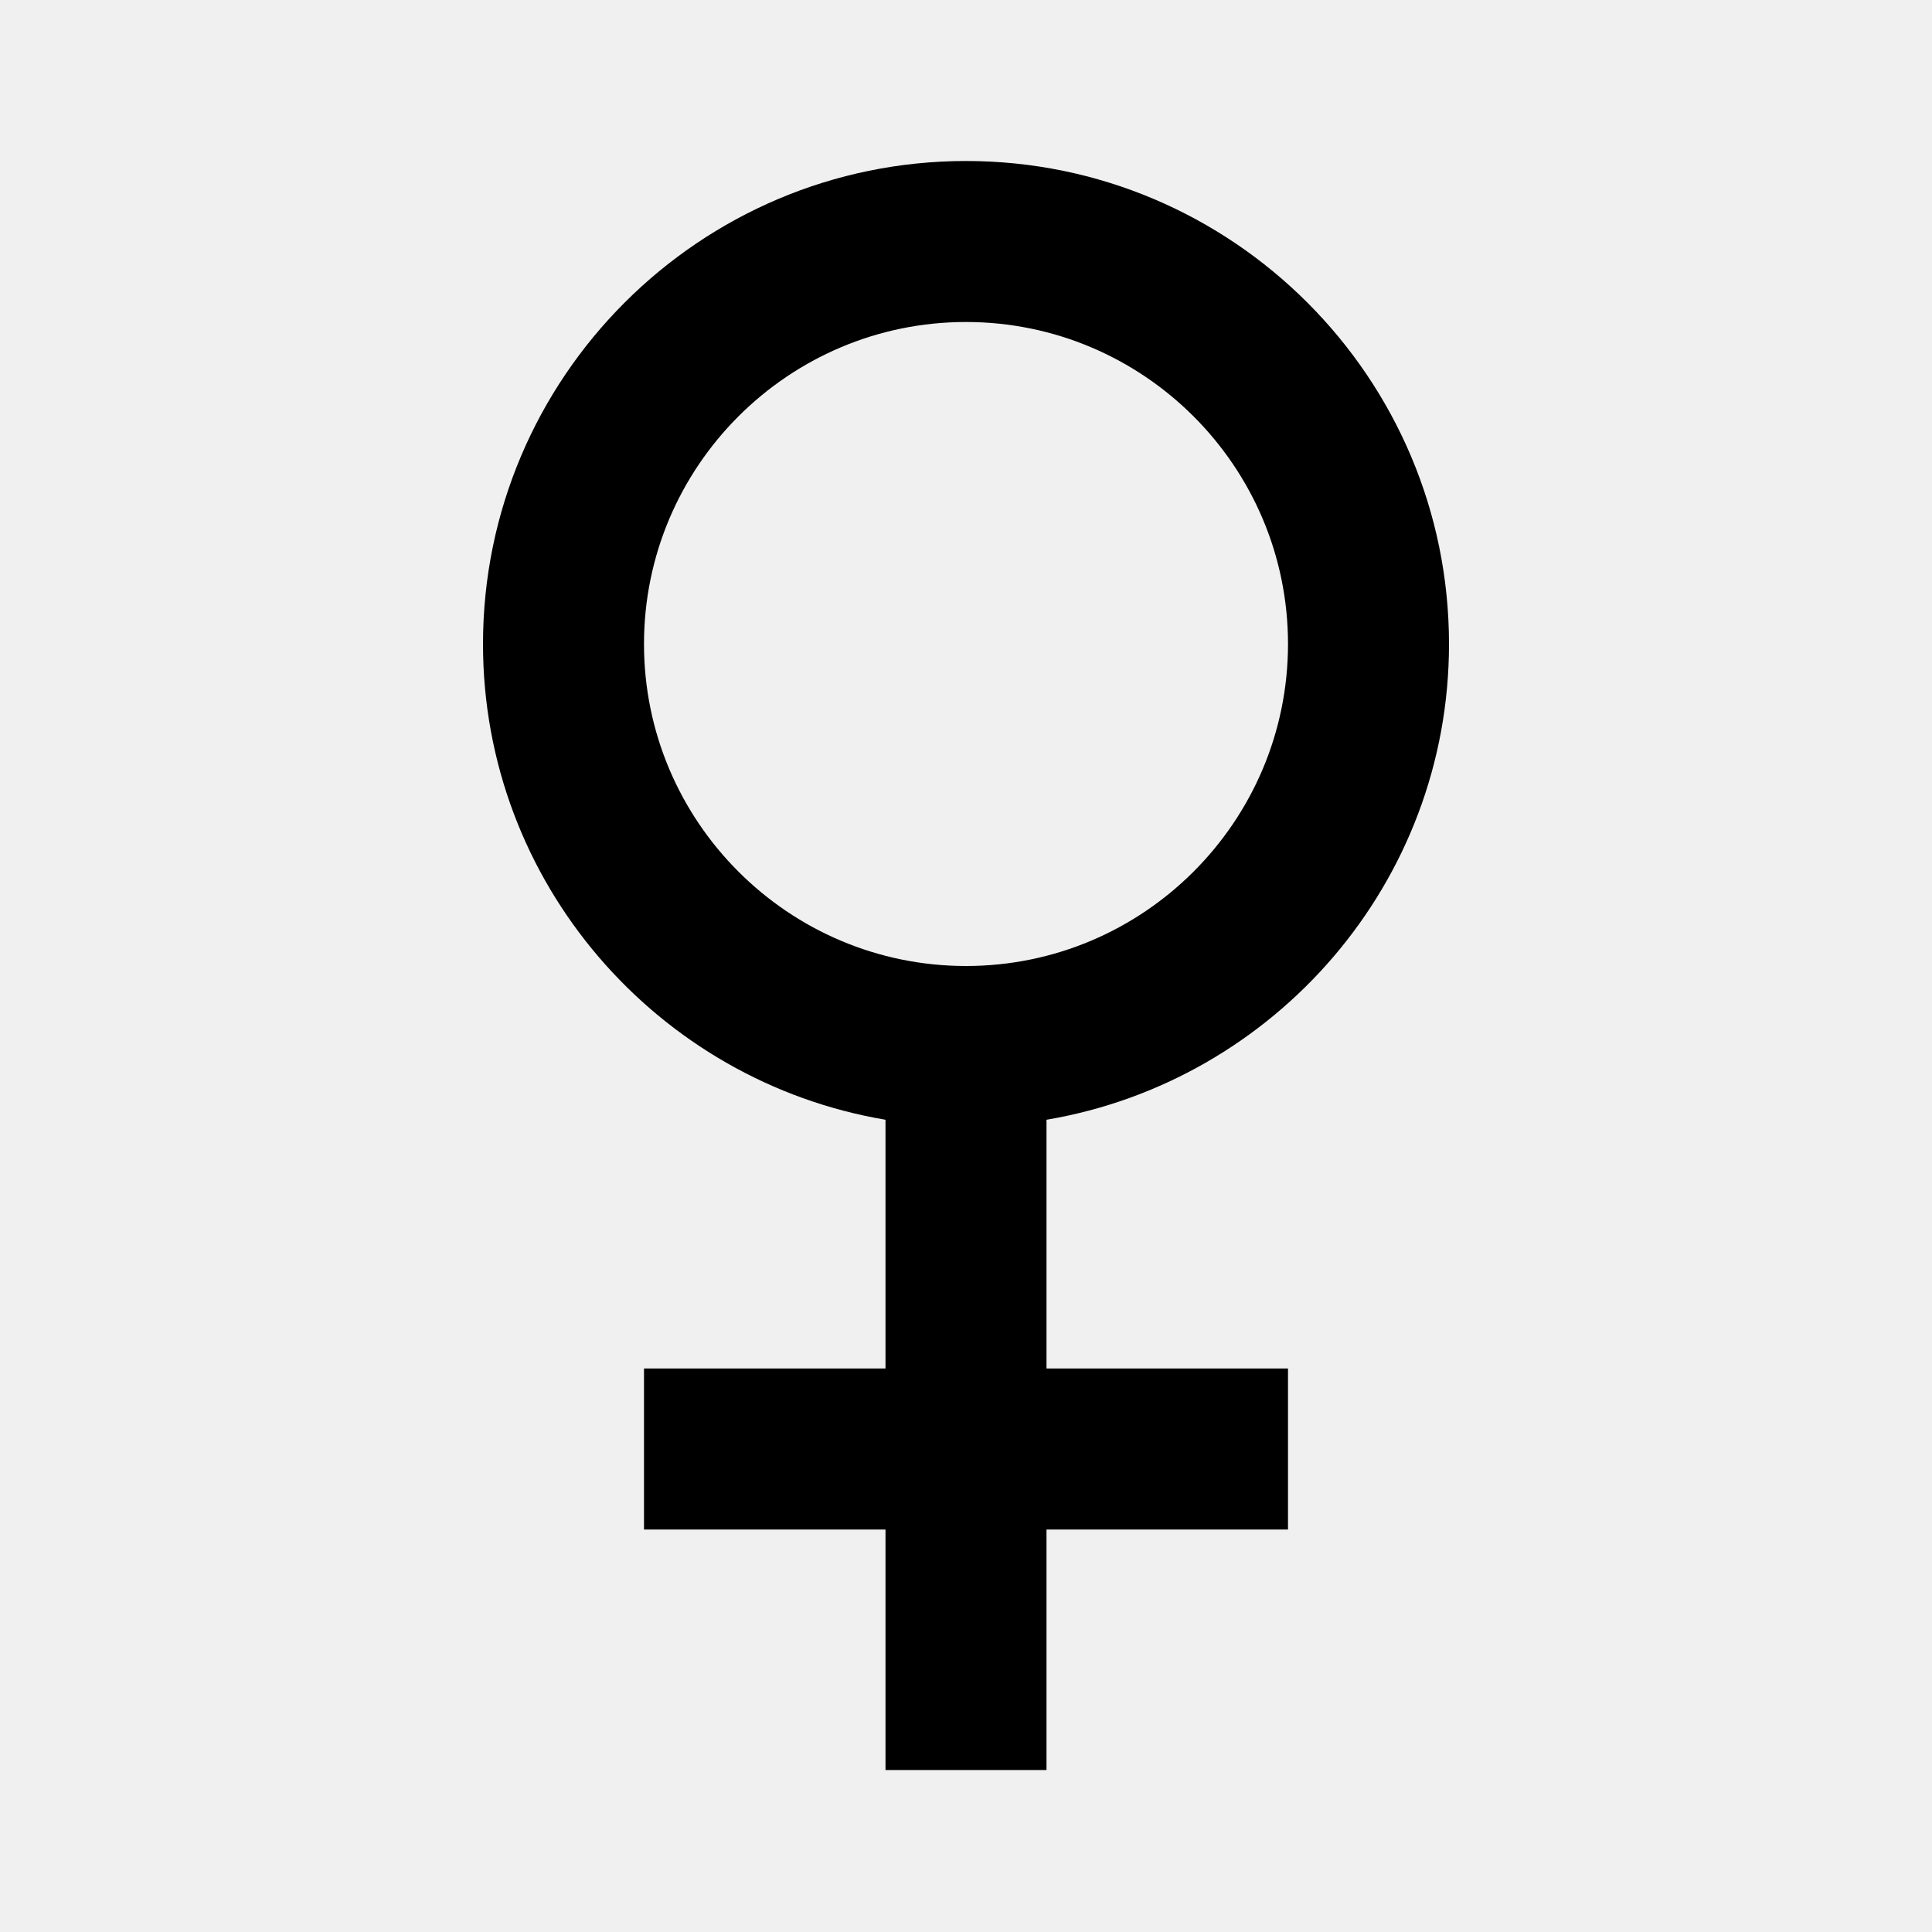
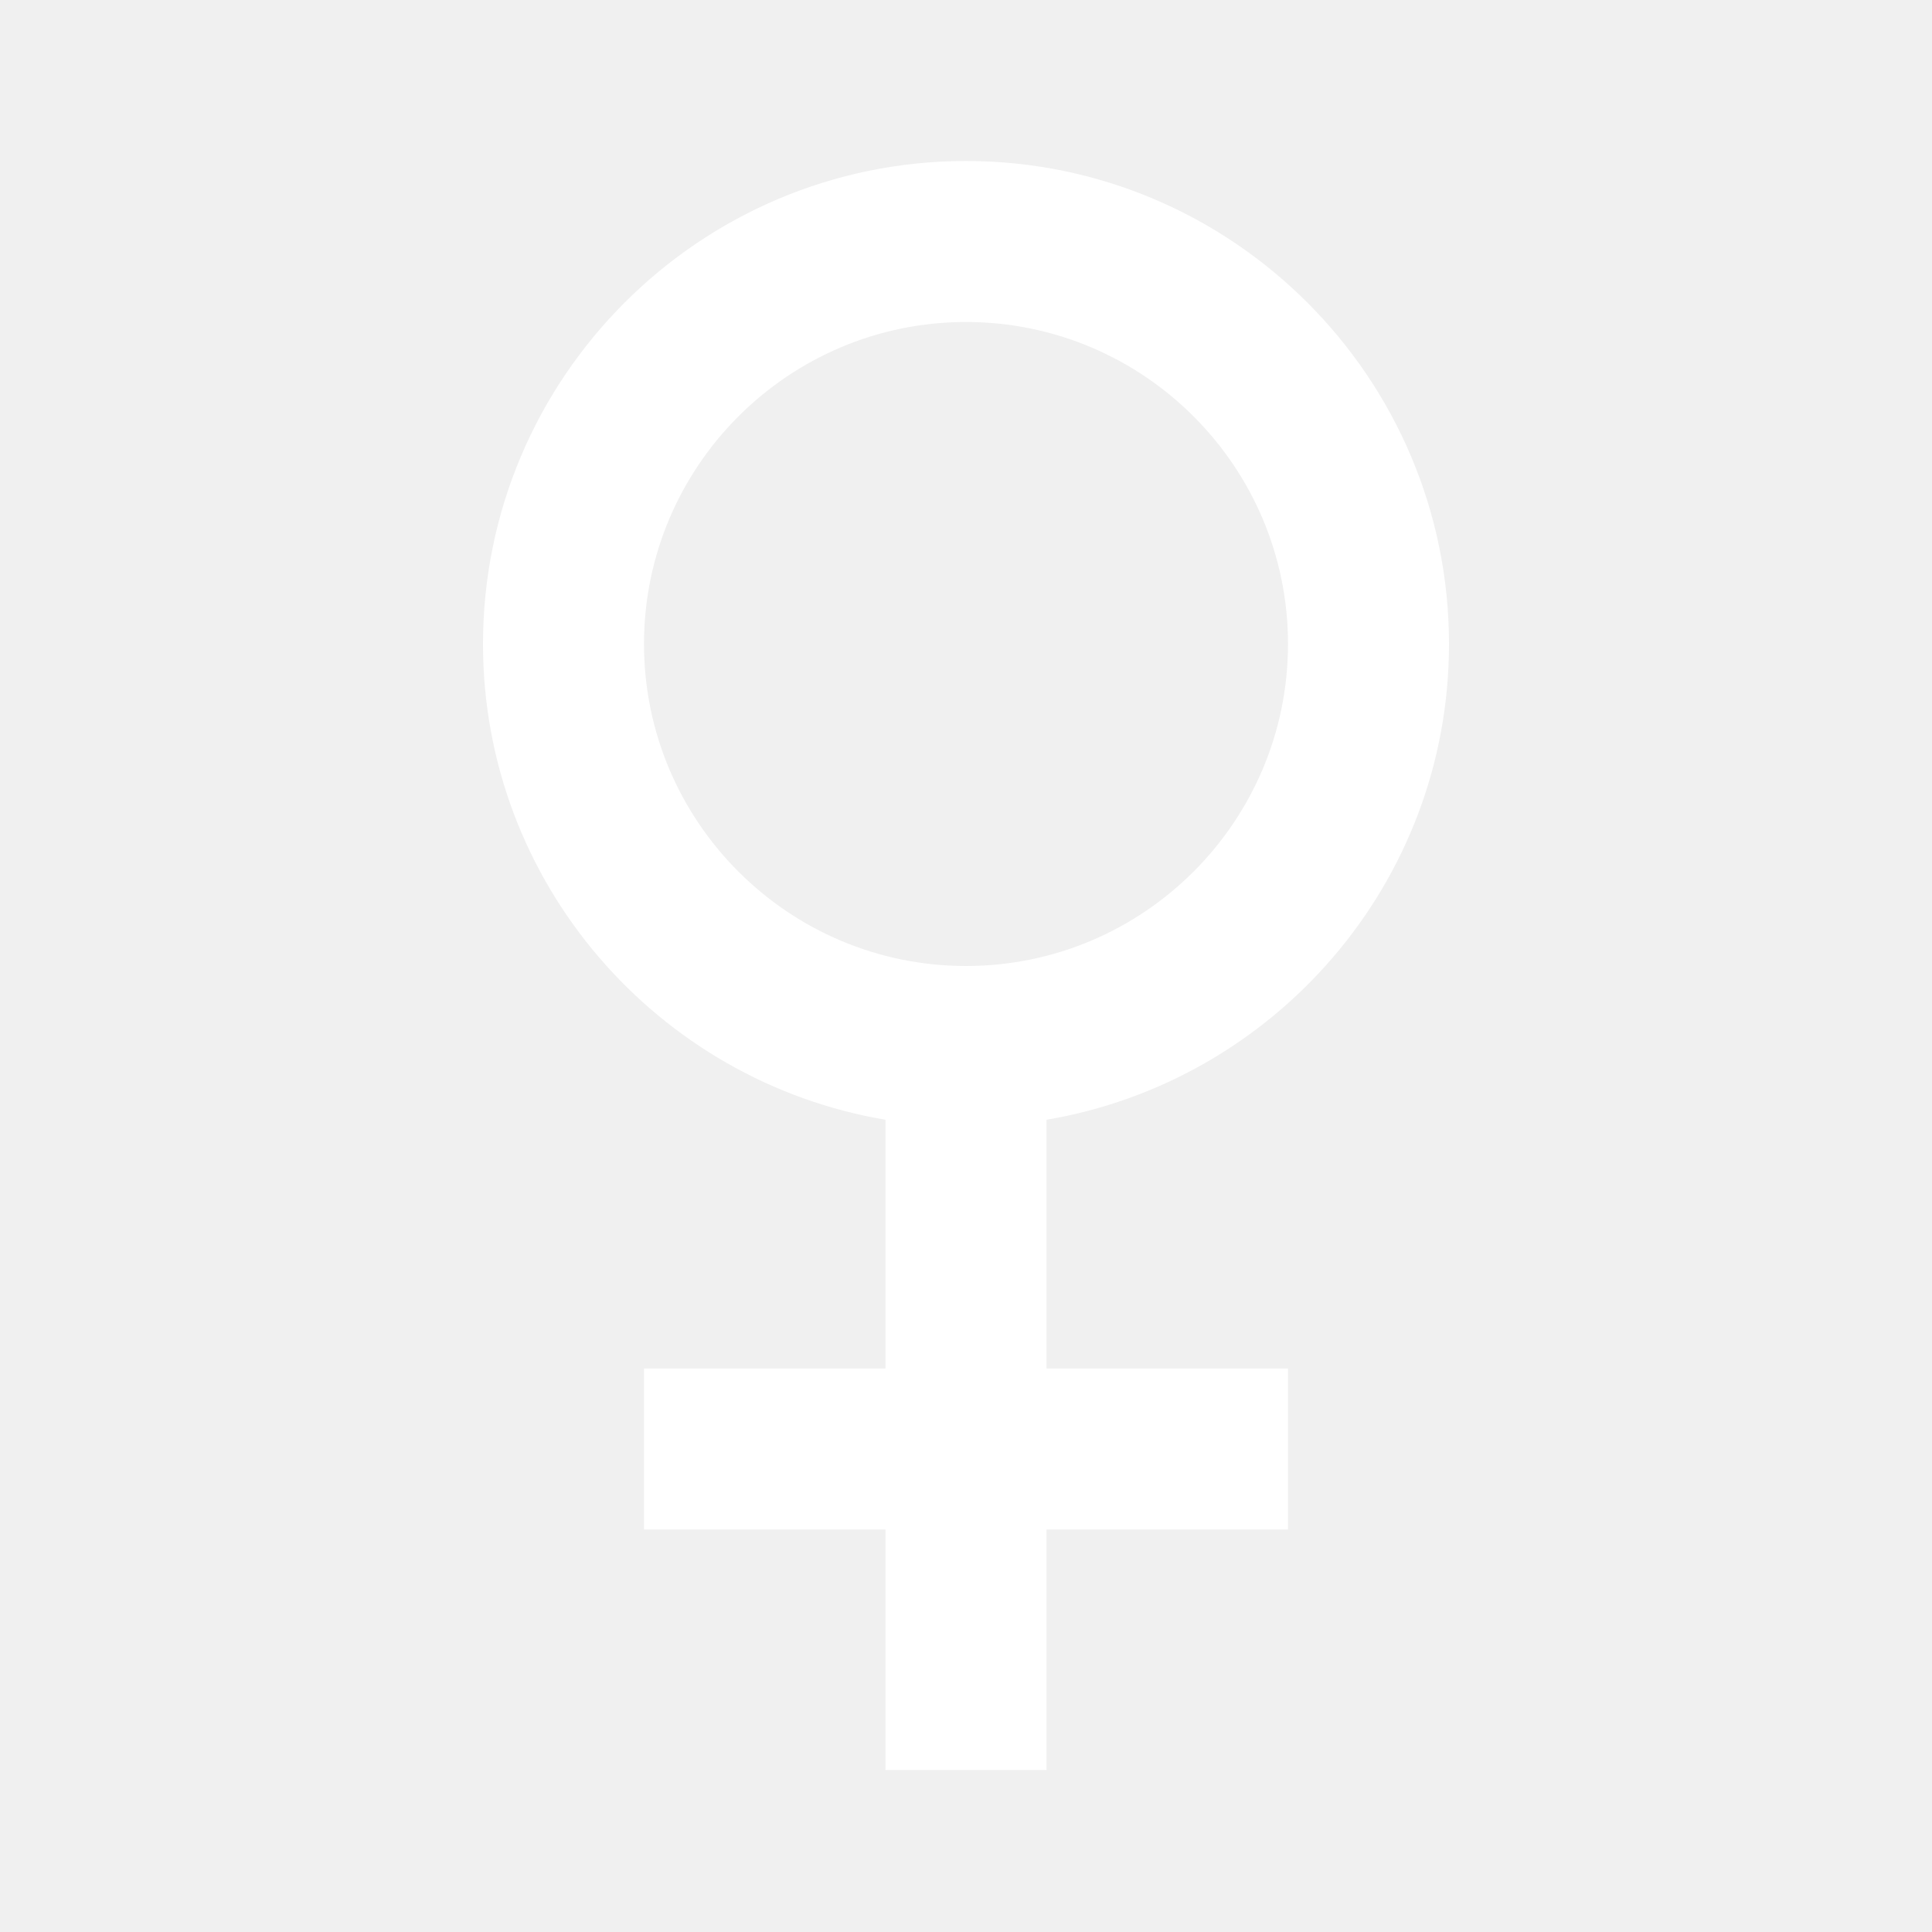
- <svg xmlns="http://www.w3.org/2000/svg" viewBox="0 0 24 24" fill="#000000" width="24" height="24">
+ <svg xmlns="http://www.w3.org/2000/svg" viewBox="0 0 24 24" fill="white" width="24" height="24">
  <path d="M12 2C8.691 2 6 4.691 6 8c0 2.967 2.167 5.432 5 5.91V17H8v2h3v2.988h2V19h3v-2h-3v-3.09c2.833-.479 5-2.943 5-5.91 0-3.309-2.691-6-6-6zm0 10c-2.206 0-4-1.794-4-4s1.794-4 4-4 4 1.794 4 4-1.794 4-4 4z" />
</svg>
